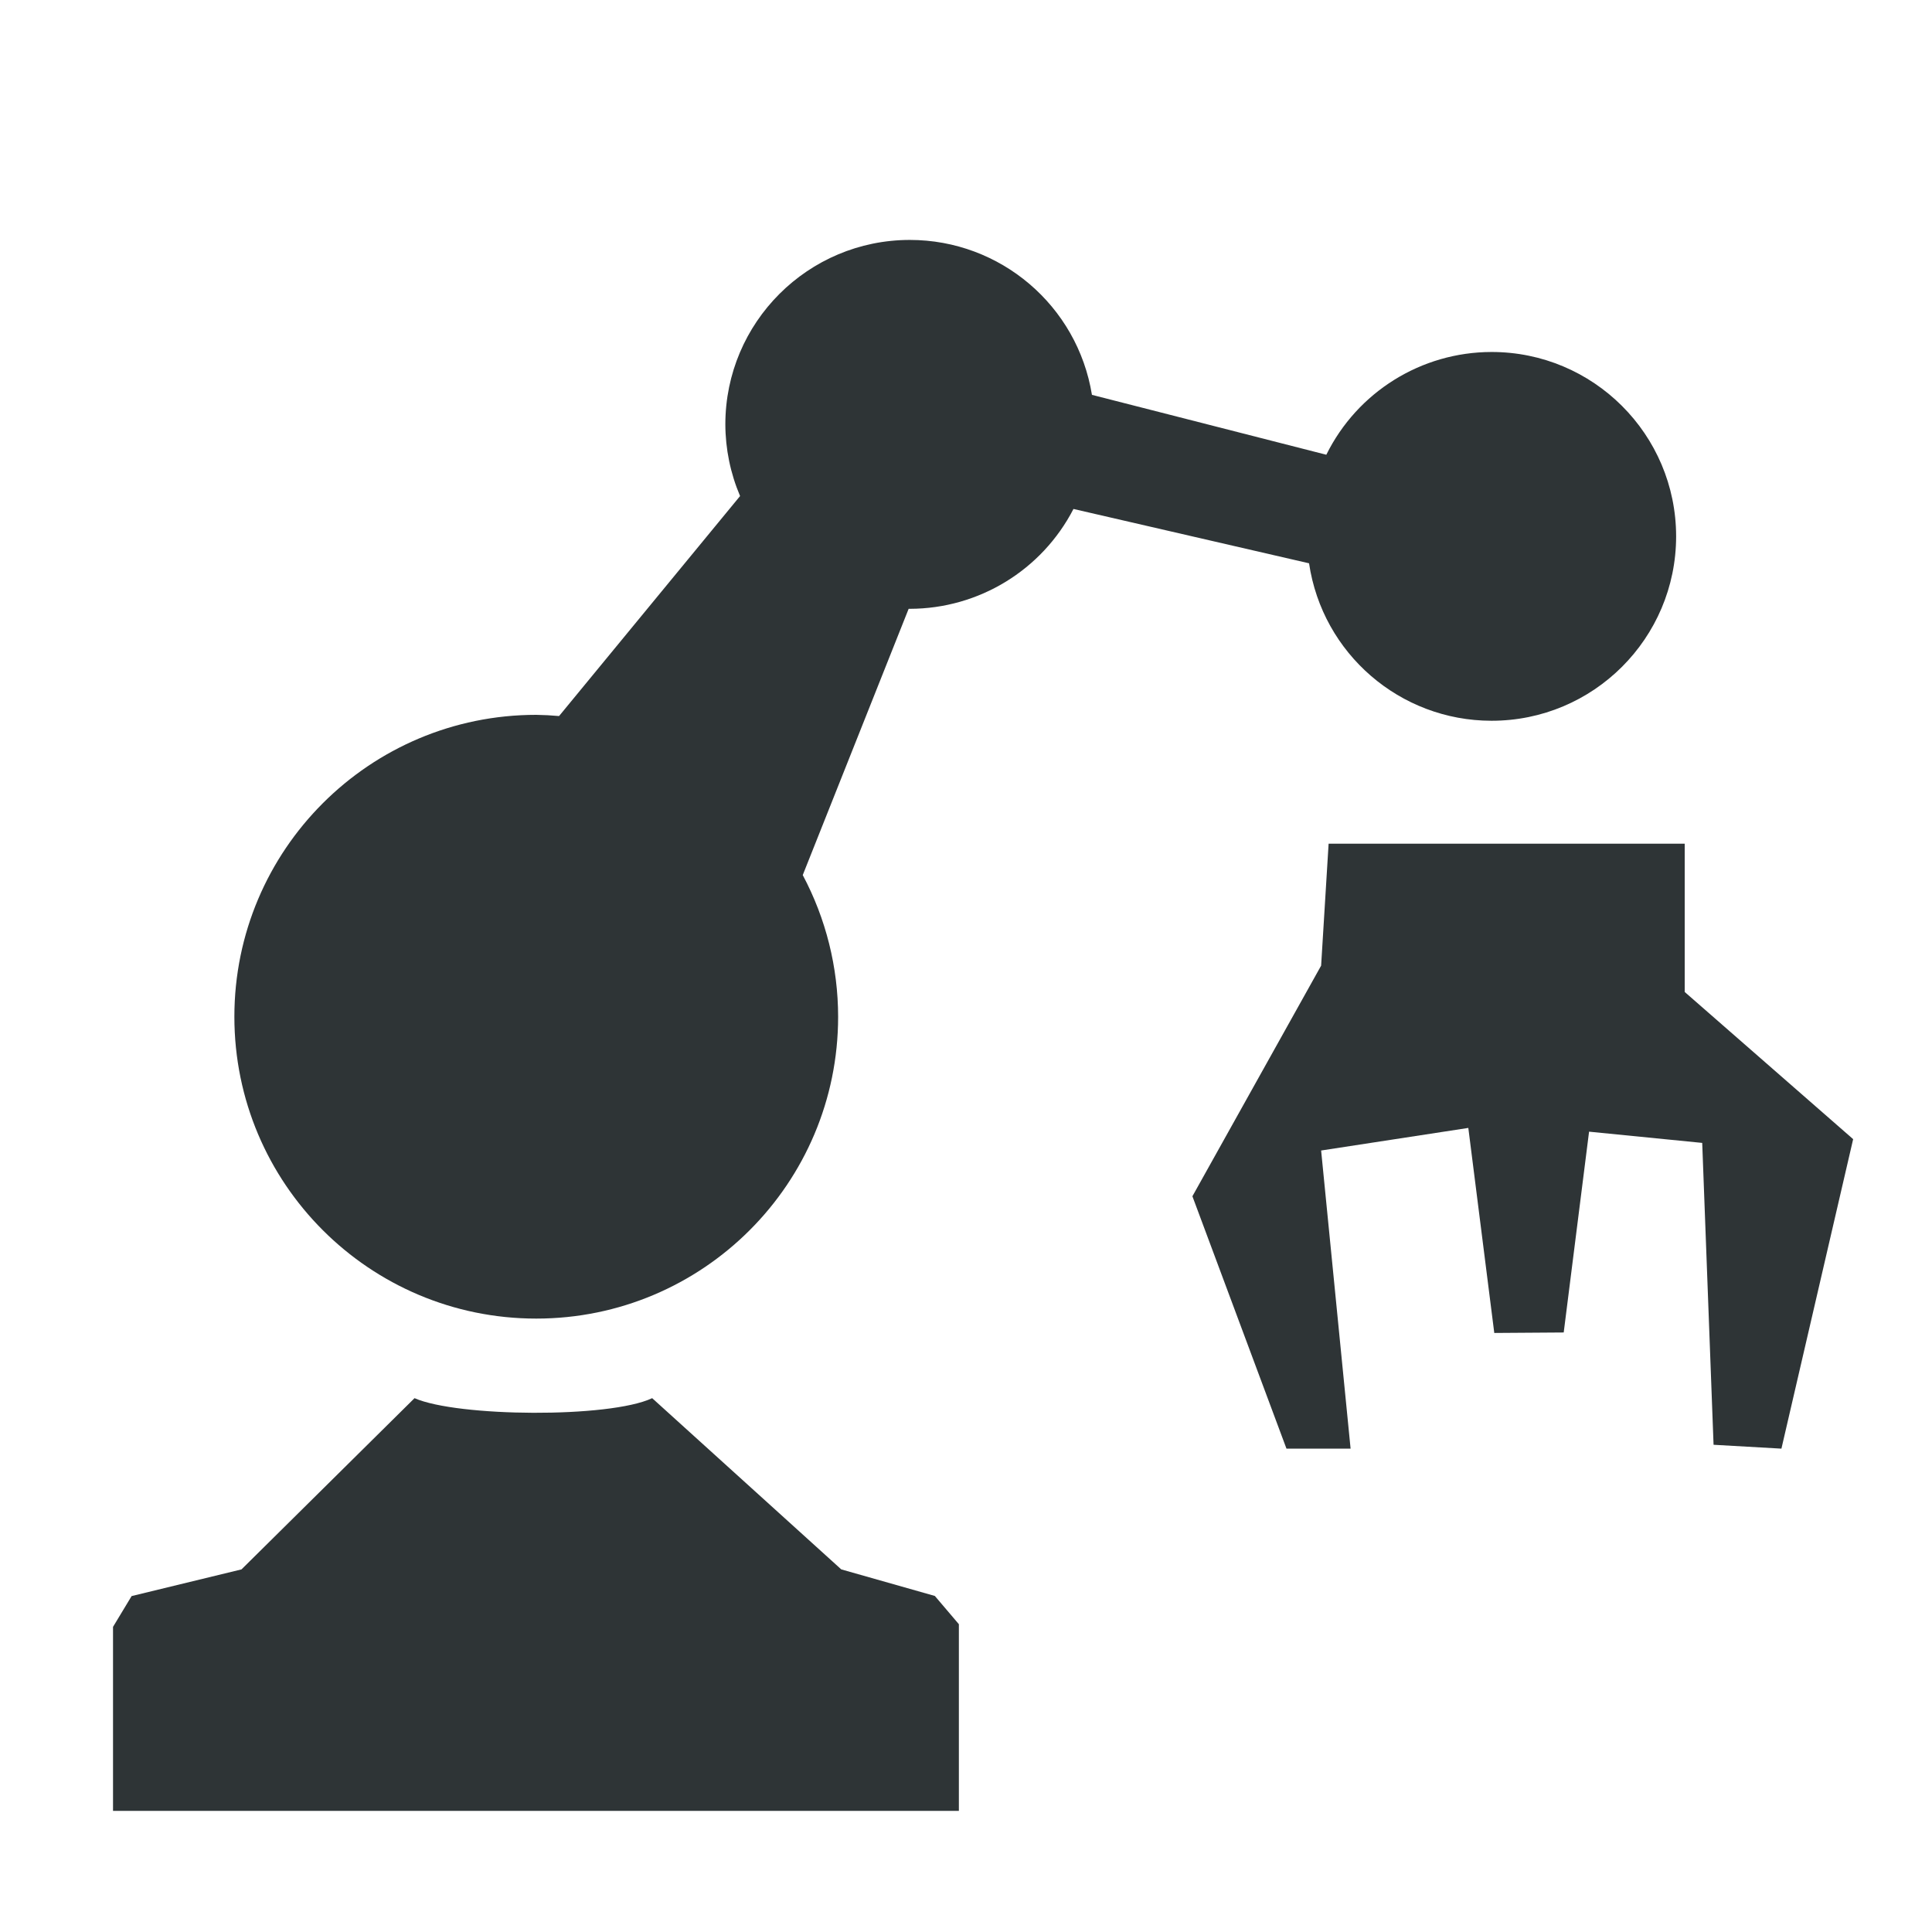
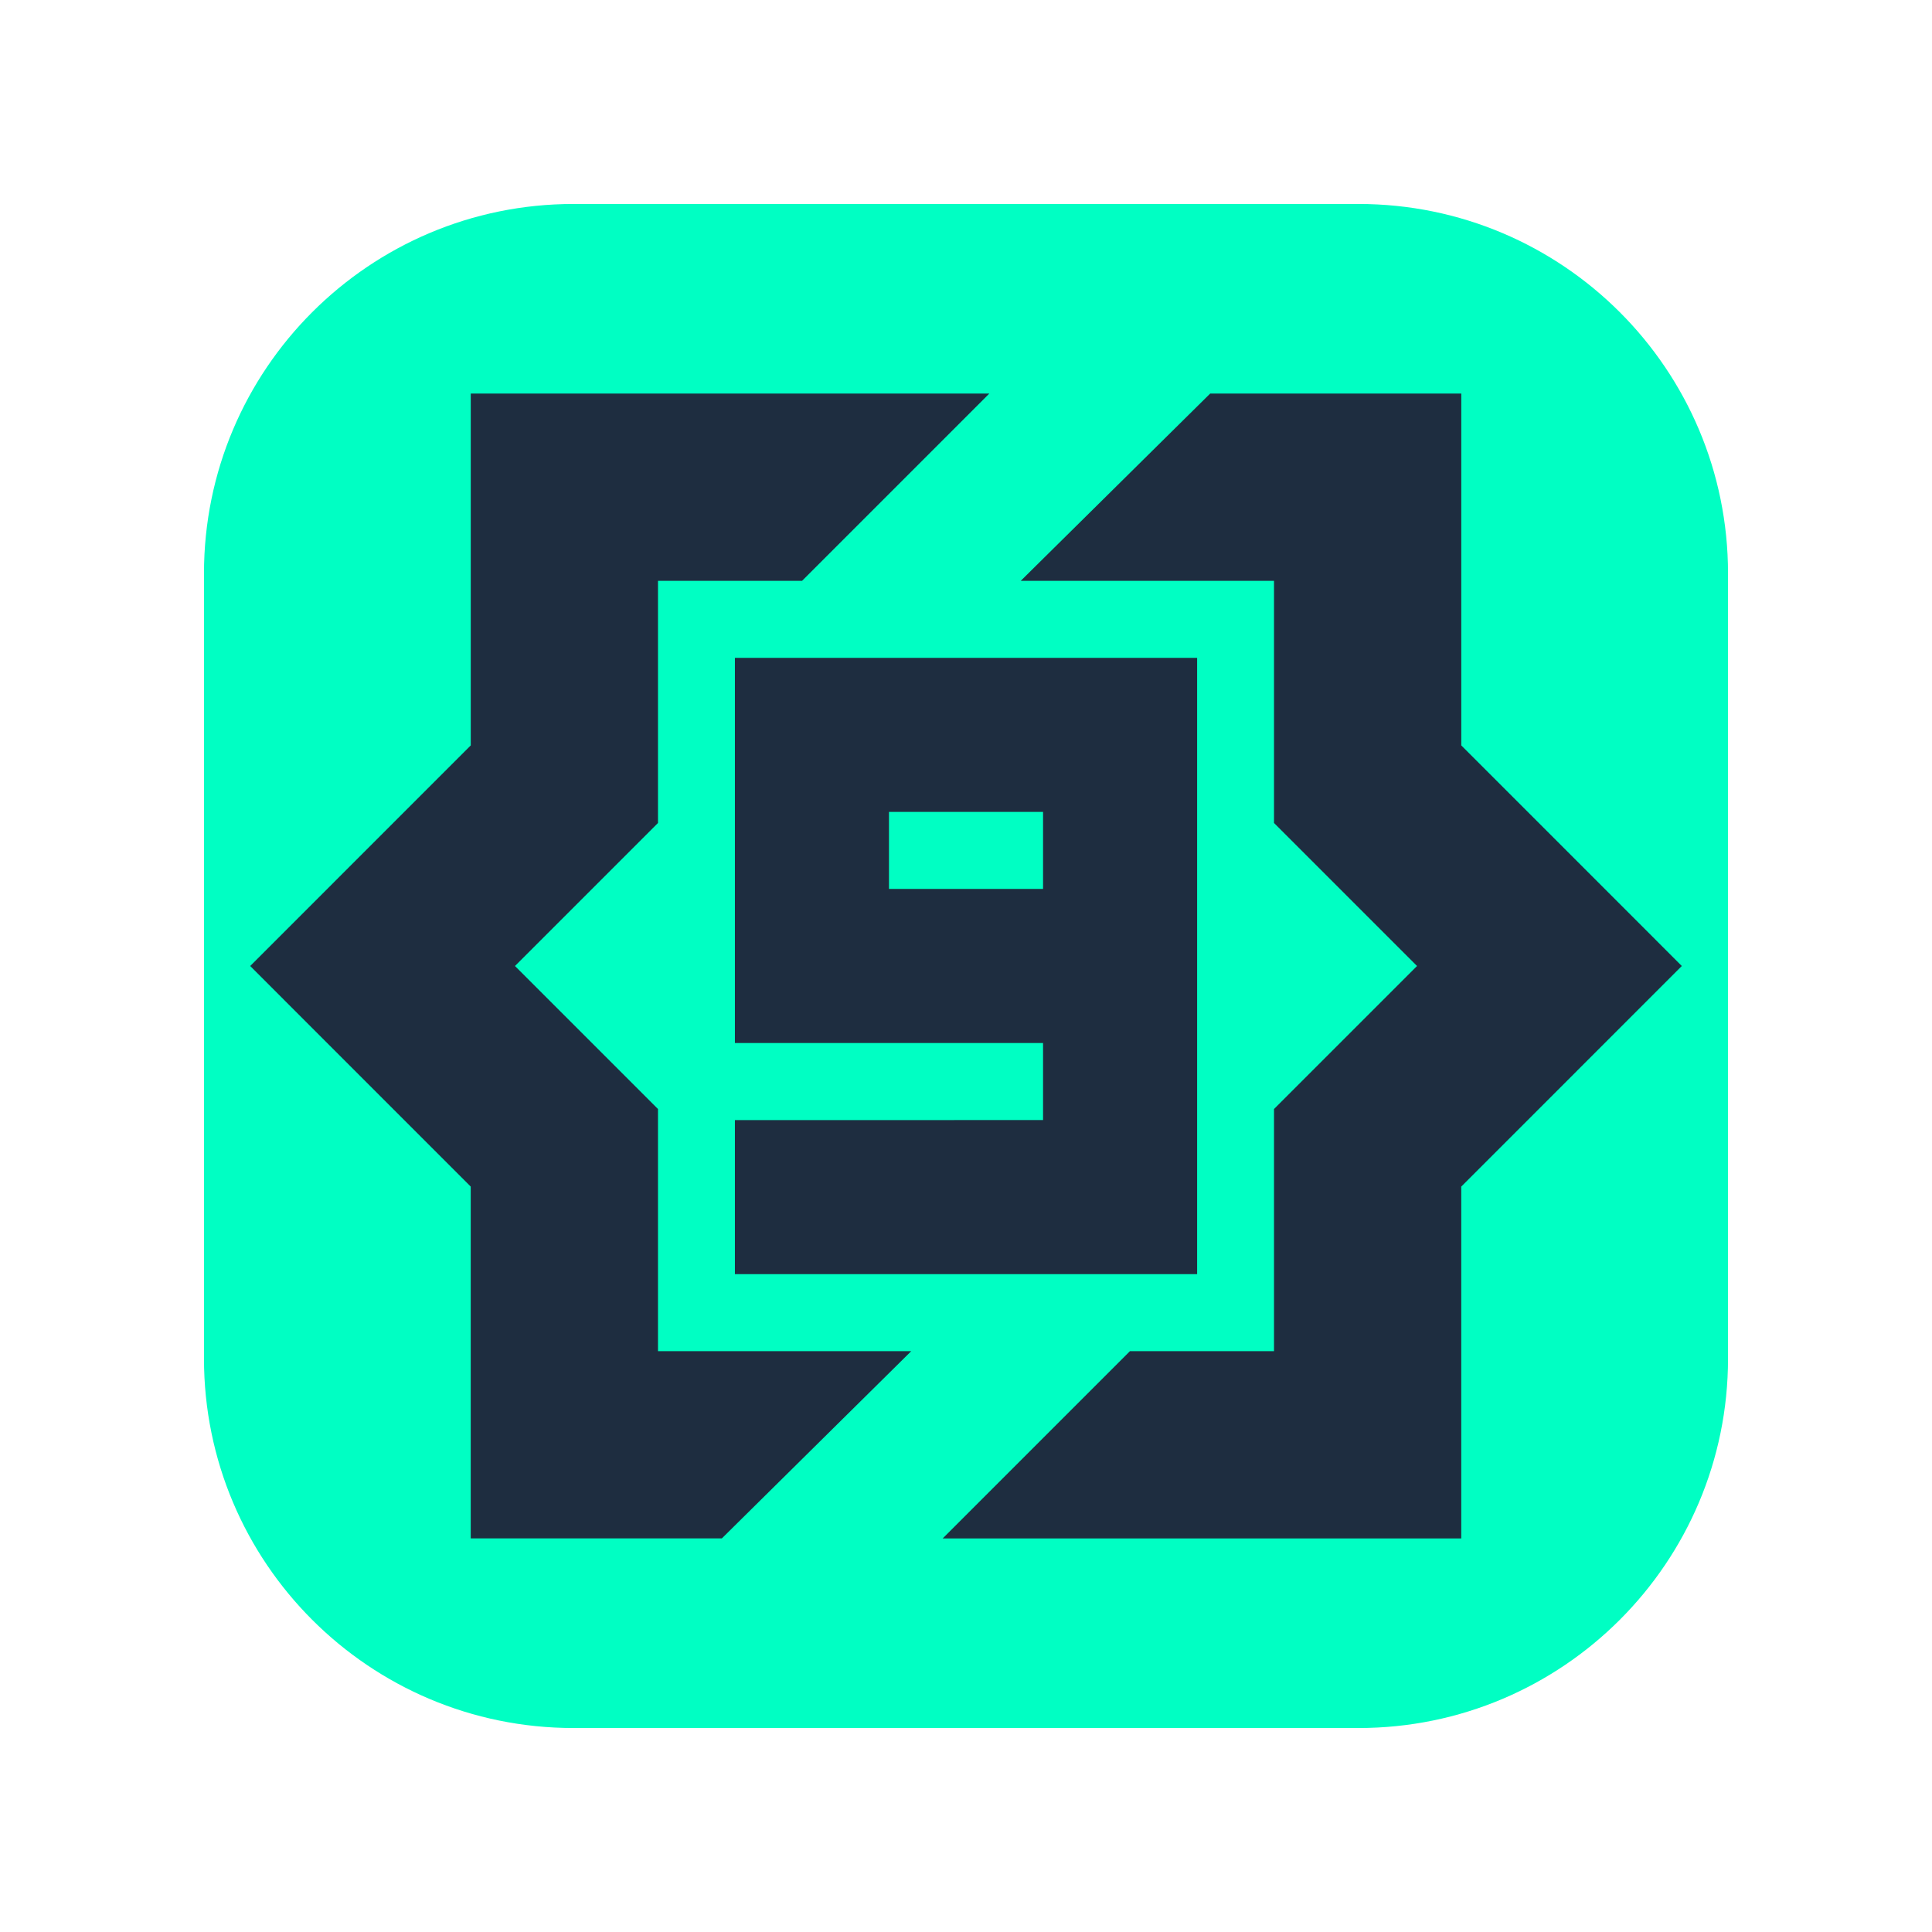
- <svg xmlns="http://www.w3.org/2000/svg" width="16" height="16">
-   <g color="#000" fill="#2e3436">
-     <path d="M1.09 13.218l.91-.221 1.433-1.418c.354.156 1.614.167 1.968 0l1.566 1.418.775.22.199.234v1.546H.936v-1.524zM7.535 1.987a1.528 1.528 0 0 0-1.528 1.527 1.528 1.528 0 0 0 .122.594L4.63 5.93a2.5 2.5 0 0 0-.189-.01 2.5 2.5 0 0 0-2.5 2.5 2.5 2.5 0 0 0 2.5 2.5 2.5 2.5 0 0 0 2.5-2.5 2.5 2.5 0 0 0-.293-1.173l.877-2.205a1.528 1.528 0 0 0 .01 0 1.528 1.528 0 0 0 1.355-.827l1.951.45a1.528 1.528 0 0 0 1.51 1.304 1.528 1.528 0 0 0 1.53-1.527 1.528 1.528 0 0 0-1.53-1.527 1.528 1.528 0 0 0-1.367.851L9.043 3.27a1.528 1.528 0 0 0-1.508-1.283z" style="isolation:auto;mix-blend-mode:normal;marker:none" overflow="visible" />
-     <path d="M10.941 7.997l-1.066 1.91.779 2.09h.531l-.244-2.469 1.219-.187.215 1.698.575-.004.21-1.663.937.093.094 2.5.562.032.594-2.563-1.395-1.219V6.987h-2.949z" style="isolation:auto;mix-blend-mode:normal;marker:none" overflow="visible" />
-   </g>
+ <svg xmlns="http://www.w3.org/2000/svg" id="Layer_1" data-name="Layer 1" width="16" height="16" viewBox="0 0 2000 2000">
+   <defs>
+     <style>.cls-1{fill:#00ffc3;}.cls-2{fill:#1e2d40;}</style>
+   </defs>
+   <rect class="cls-1" x="211.16" y="211.16" width="1577.68" height="1577.68" rx="382.47" />
+   <path class="cls-2" d="M747.24,1398.74H681.15V1148.07h0L533.09,1000,681.15,851.94V601.26H830.31l193.83-193.84H487.32V771.65L259,1000,396,1137.06h0l91.29,91.29v364.21H747.24l196.07-193.84H747.24Z" />
+   <path class="cls-2" d="M1604,862.94h0l-91.29-91.29V407.43H1252.76L1056.69,601.26h262.16V851.93h0L1466.91,1000l-148.06,148.06v250.68H1169.69L975.86,1592.58h536.82V1228.35L1741,1000Z" />
+   <path class="cls-2" d="M760.77,1159.5V1319h478.49V681H760.77v398.72h319v79.77Zm159.5-239.27V840.5h159.5v79.73Z" />
</svg>
